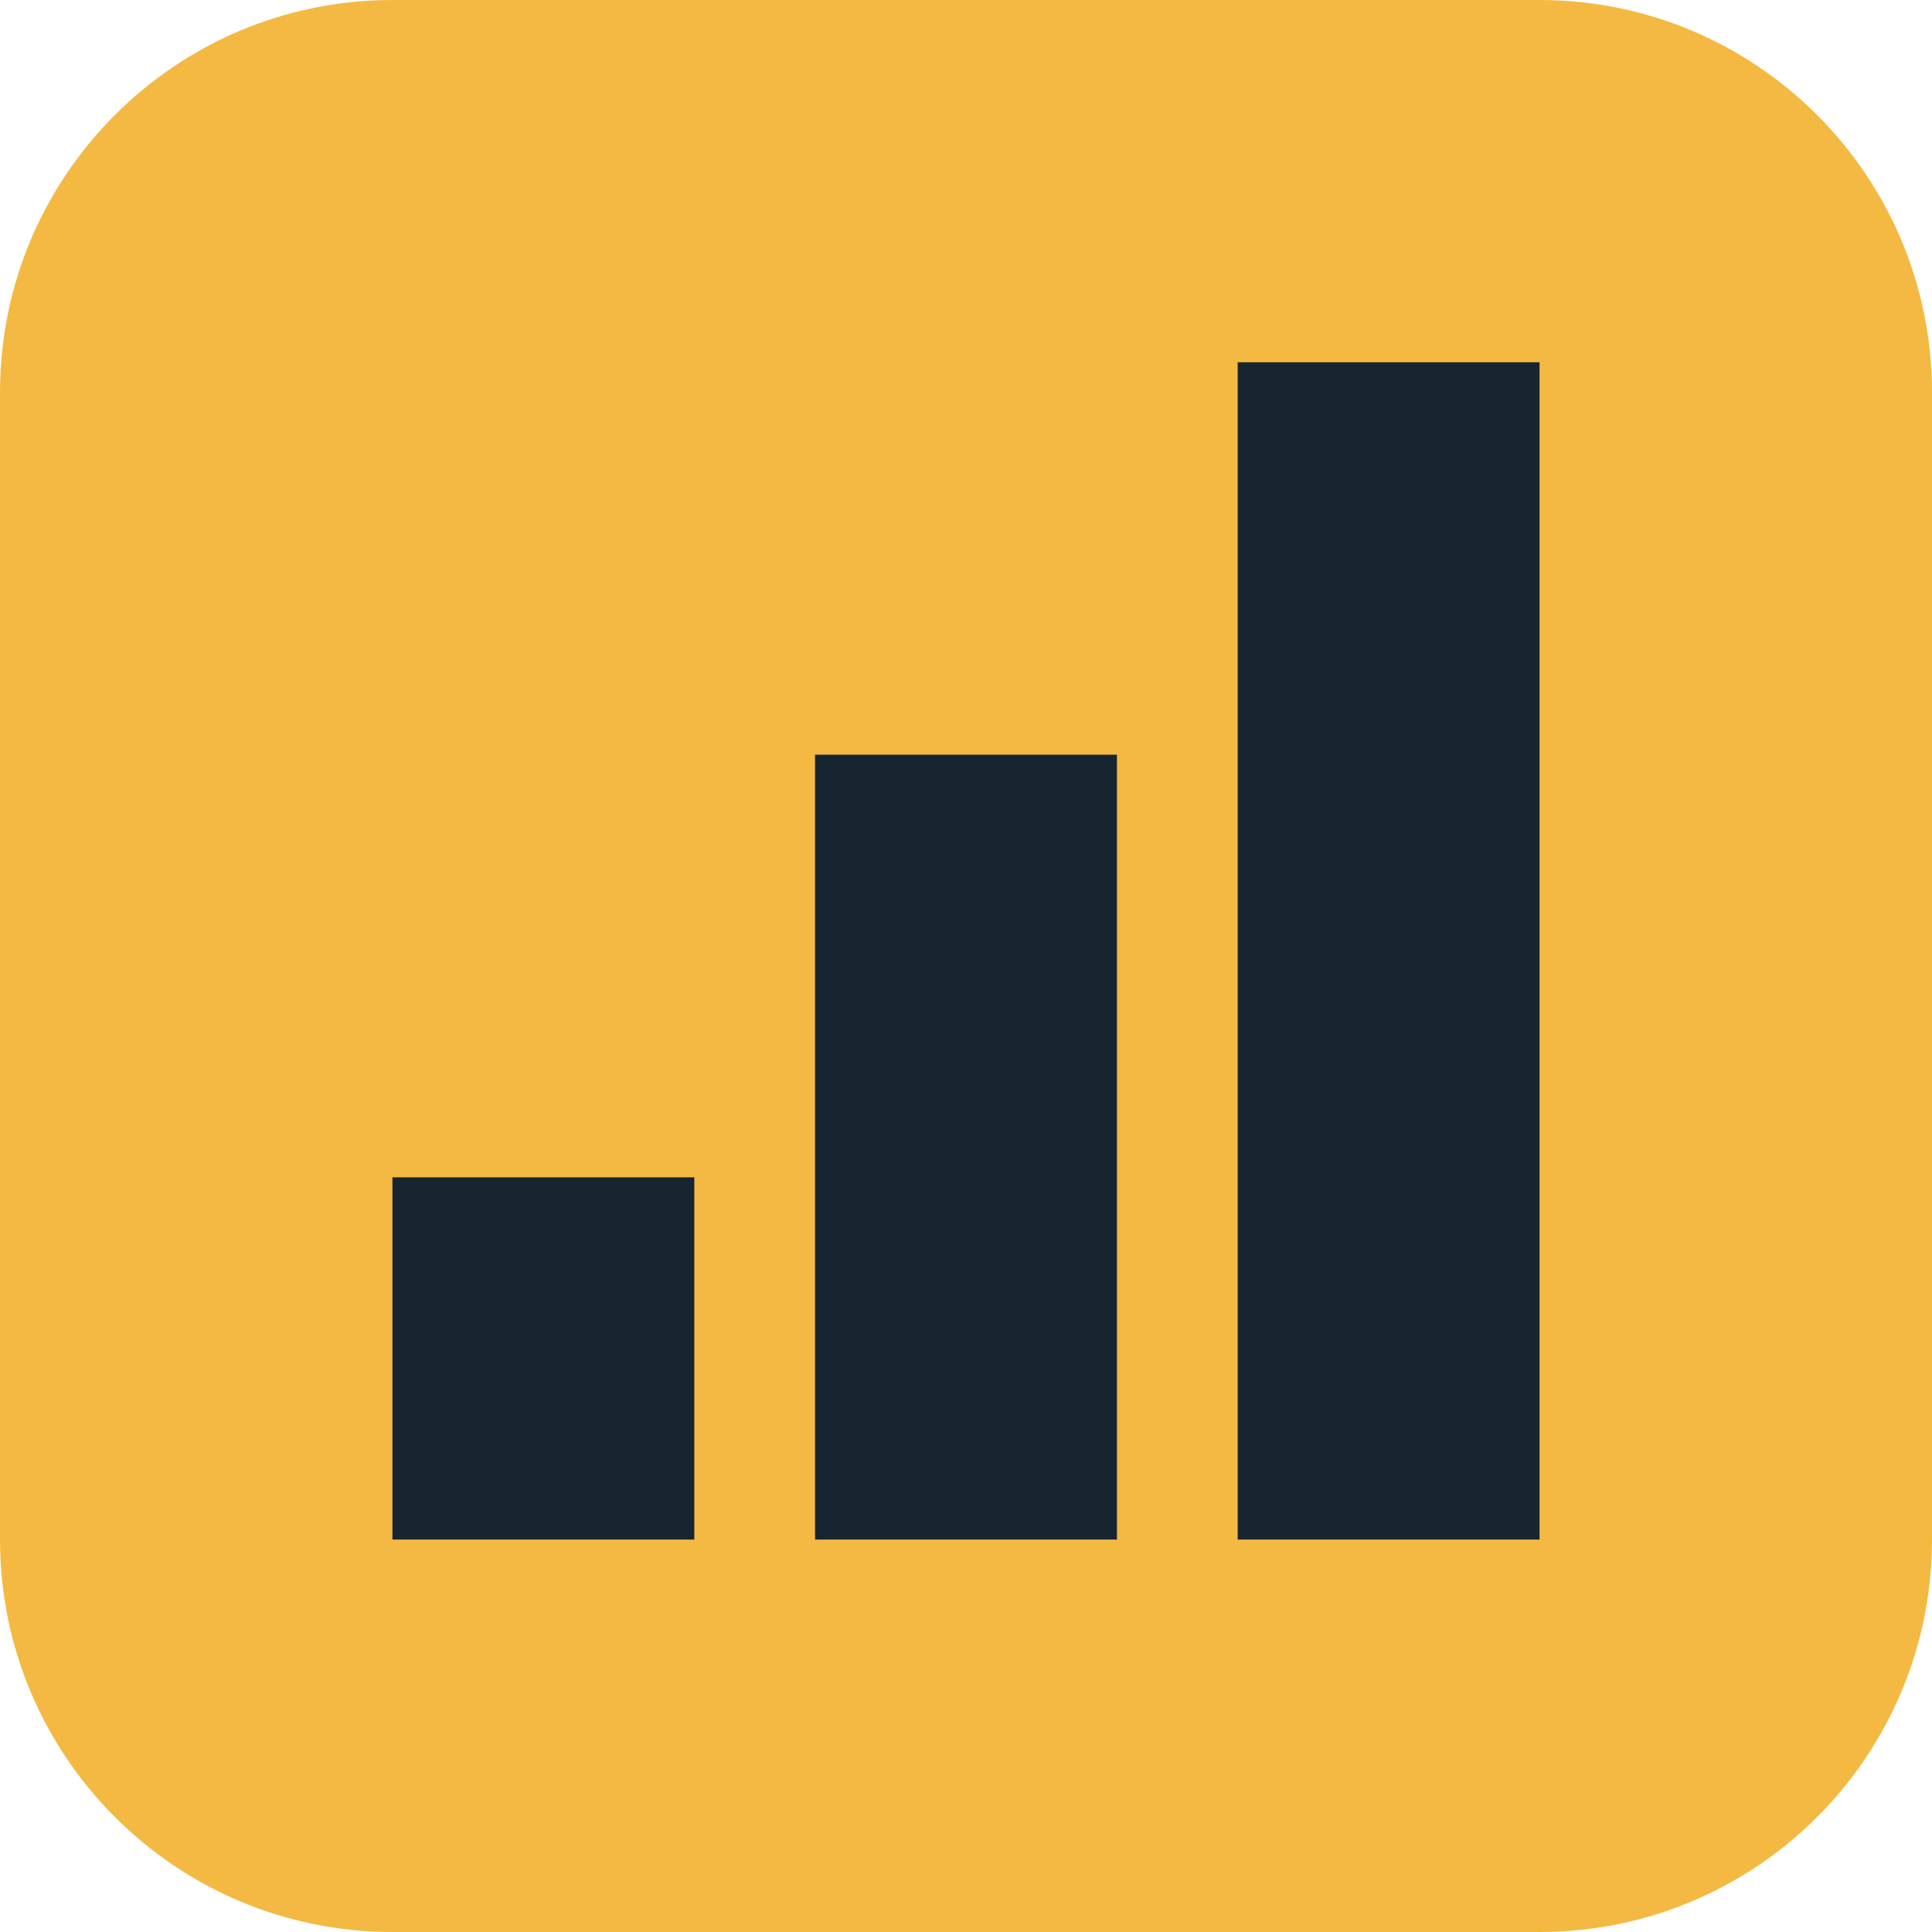
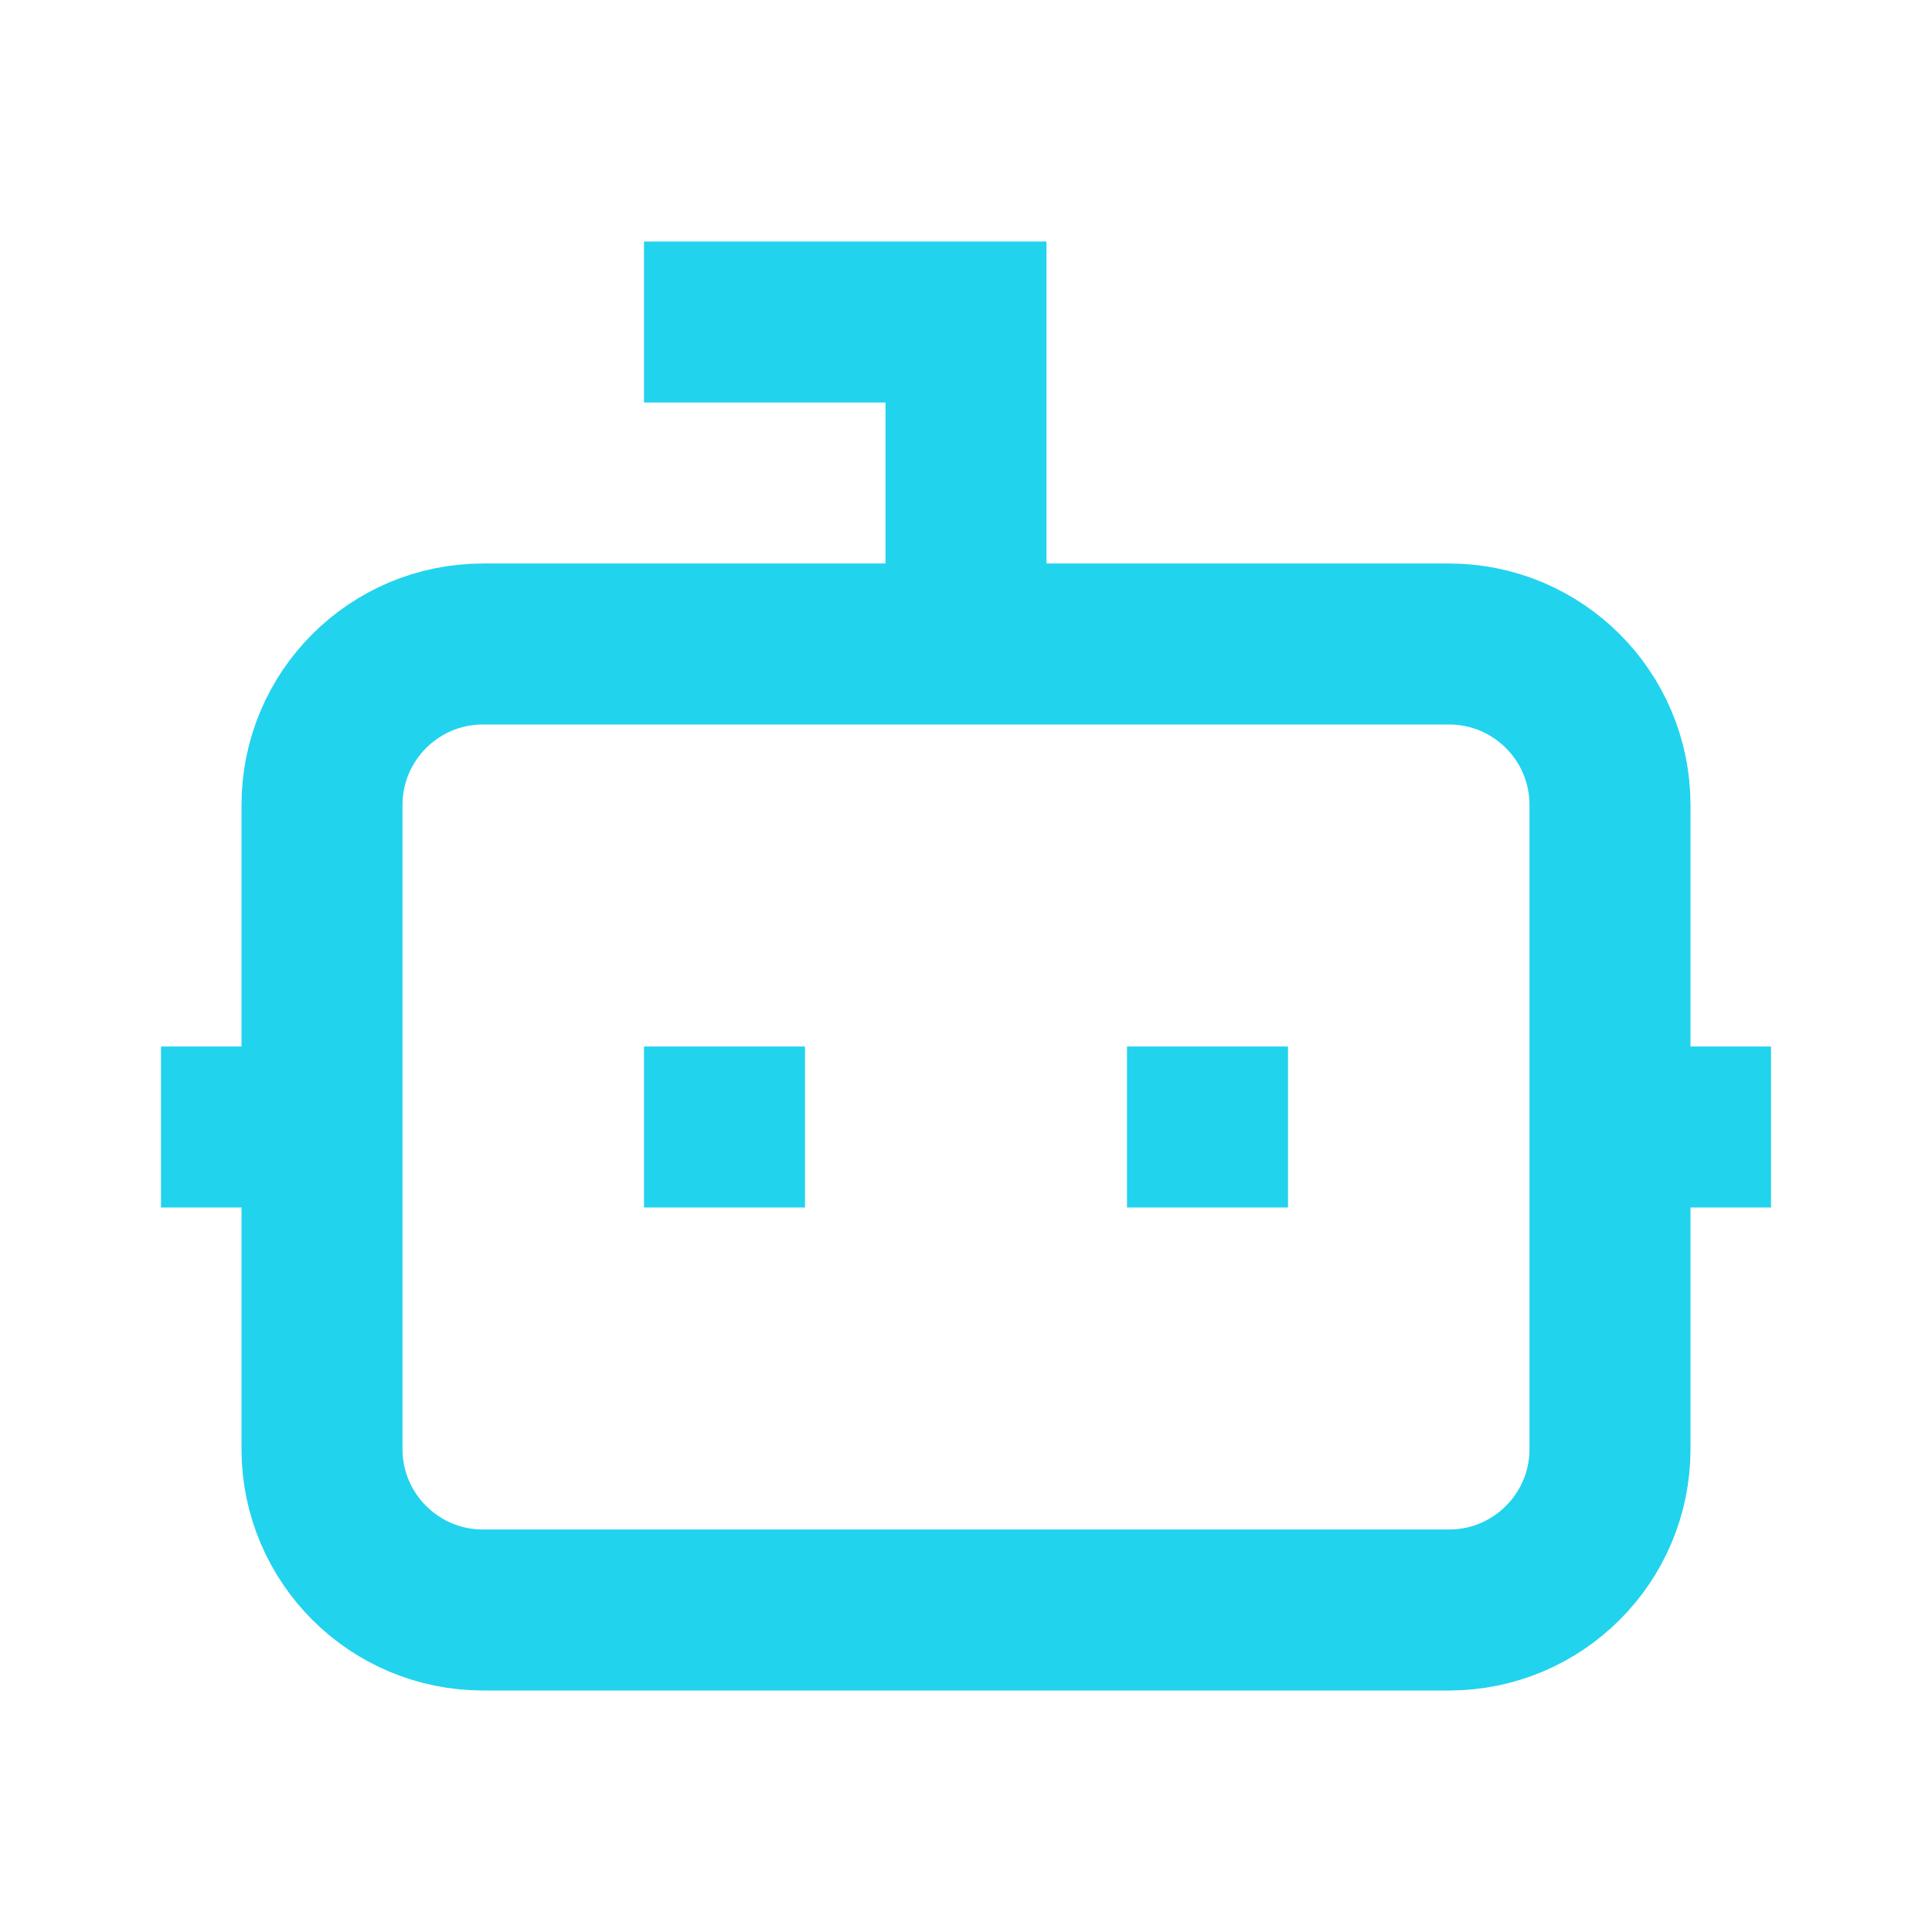
- <svg xmlns="http://www.w3.org/2000/svg" viewBox="0 0 64 64">
-   <rect width="64" height="64" rx="13" fill="#f4b942" />
-   <path d="M13 39h10V51H13zM27 25h10V51H27zM41 12h10V51H41z" fill="#172531" />
+ <svg xmlns="http://www.w3.org/2000/svg" viewBox="0 0 24 24" fill="none" stroke="#22d3ee" stroke-width="2">
+   <path d="M12 8V4H8" />
+   <rect width="16" height="12" x="4" y="8" rx="2" />
+   <path d="M2 14h2" />
+   <path d="M20 14h2" />
+   <path d="M15 13v2" />
+   <path d="M9 13v2" />
</svg>
